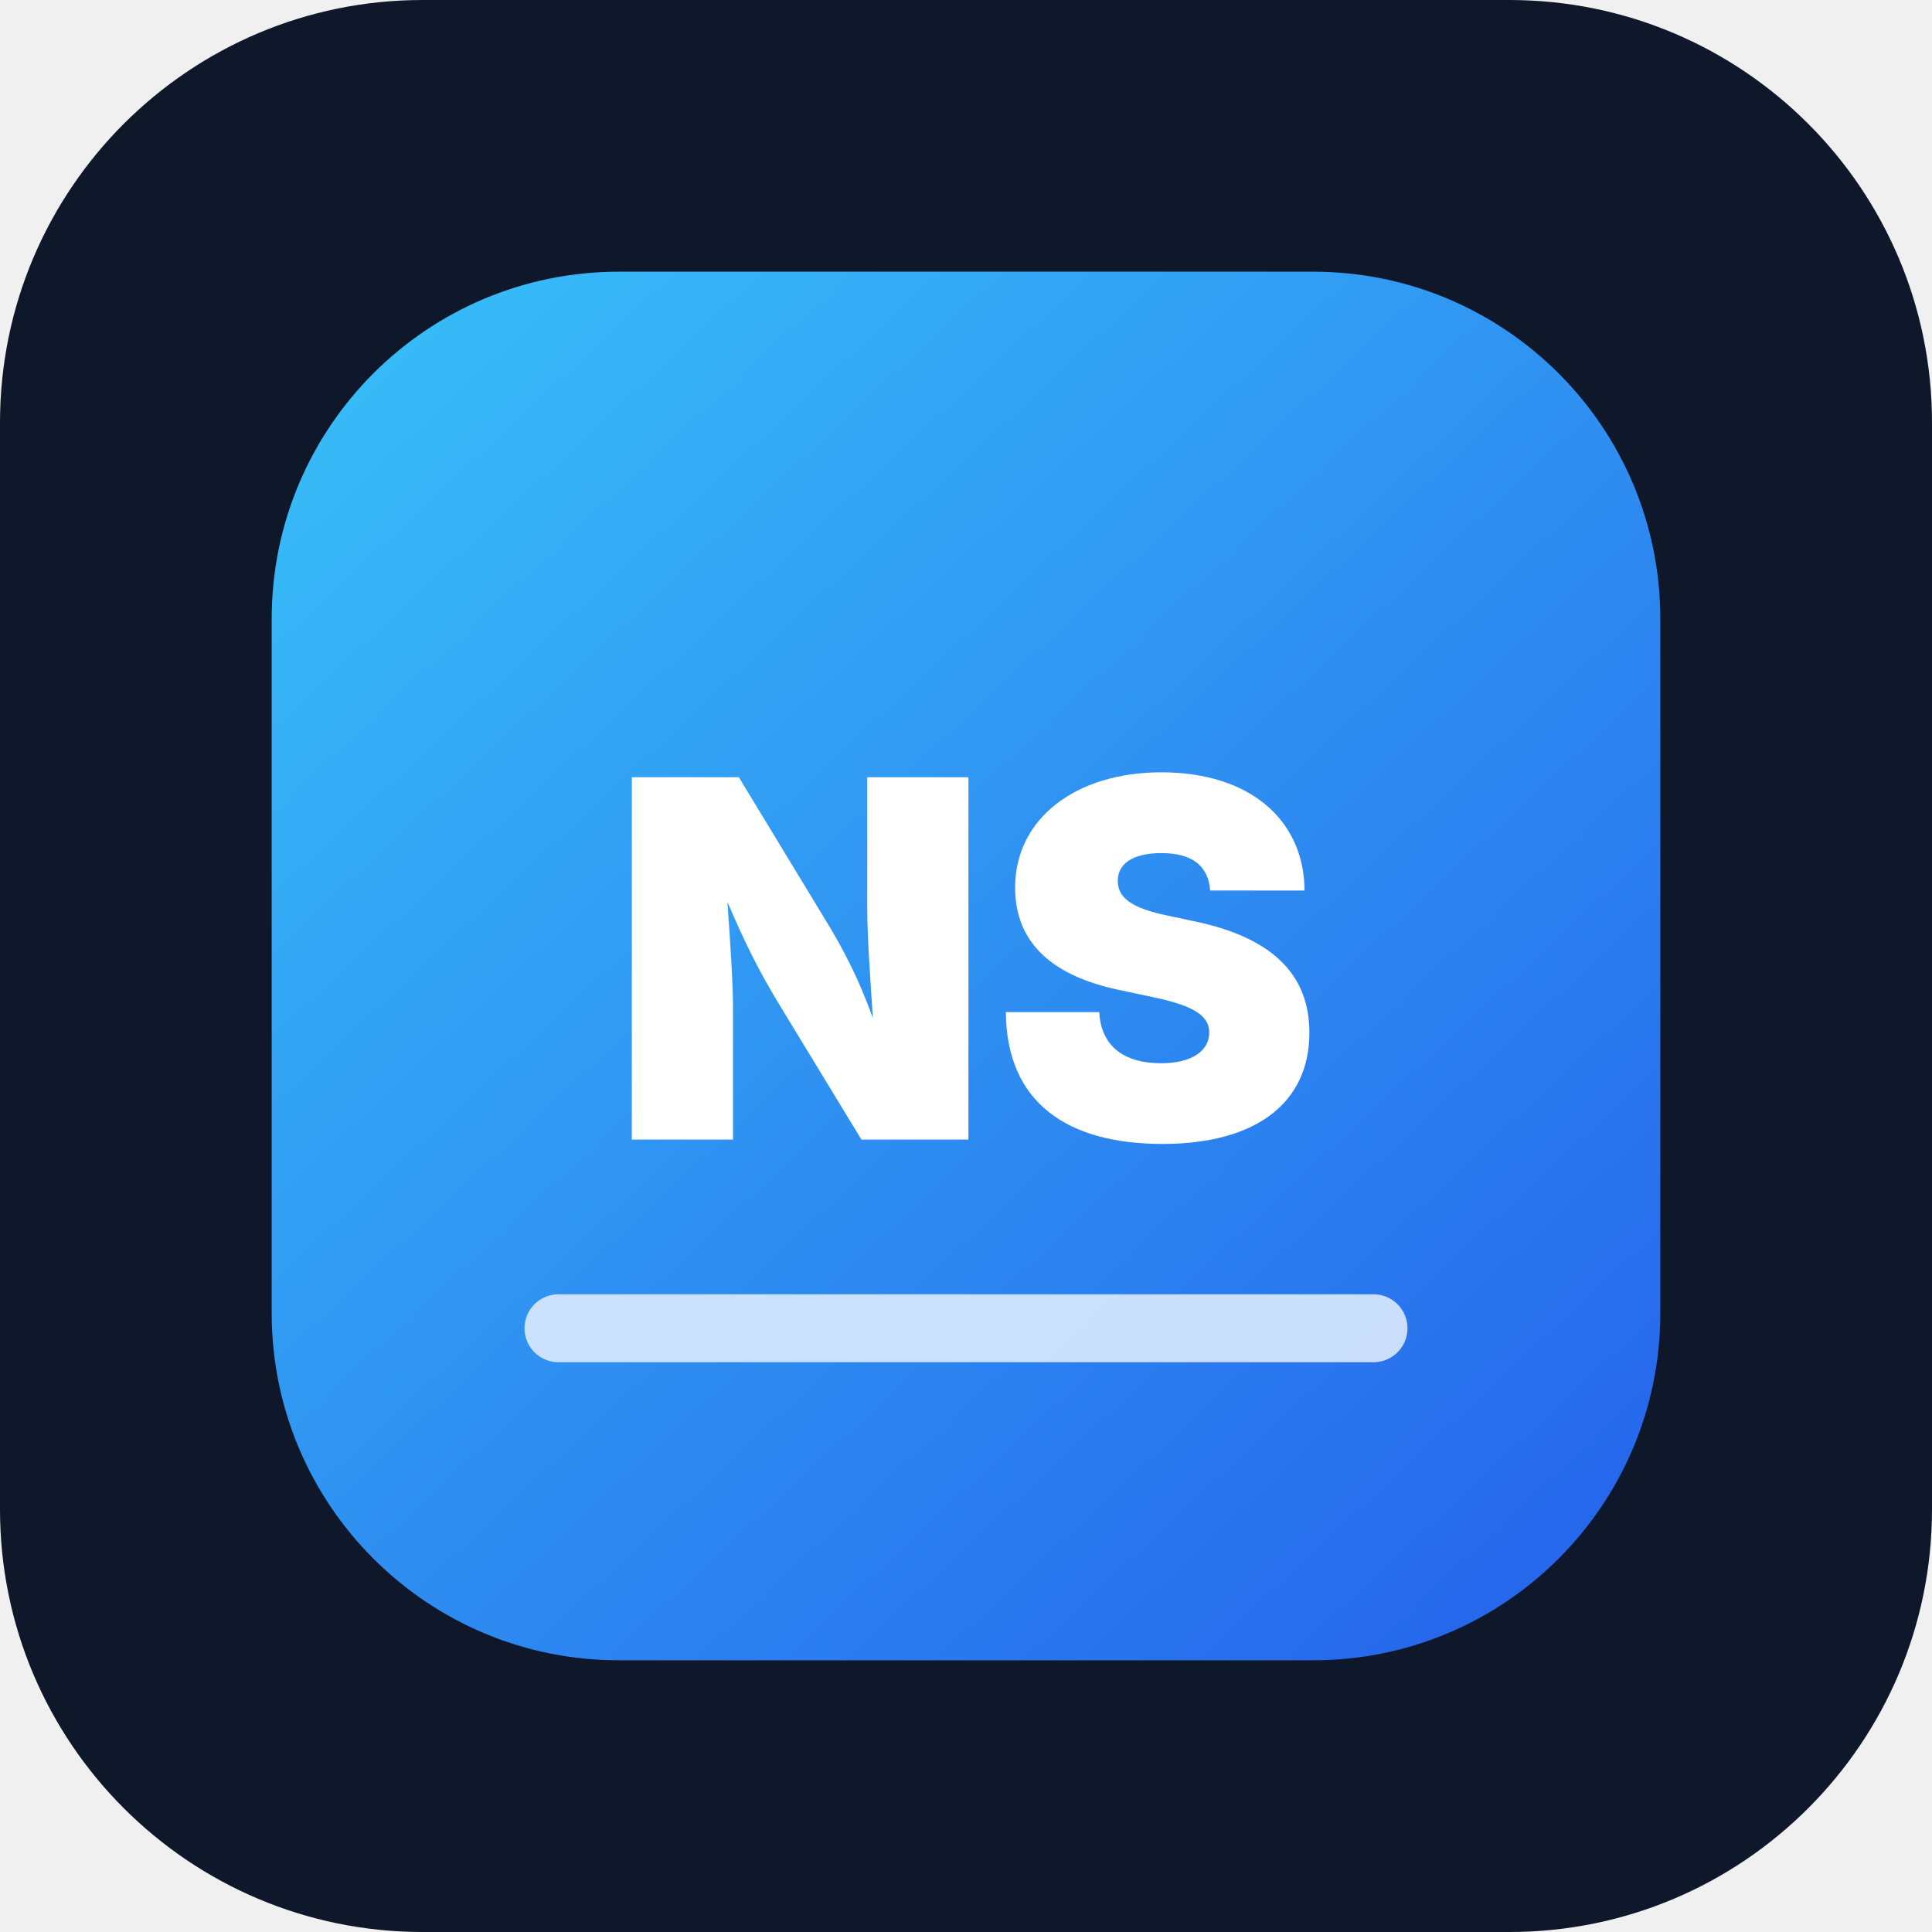
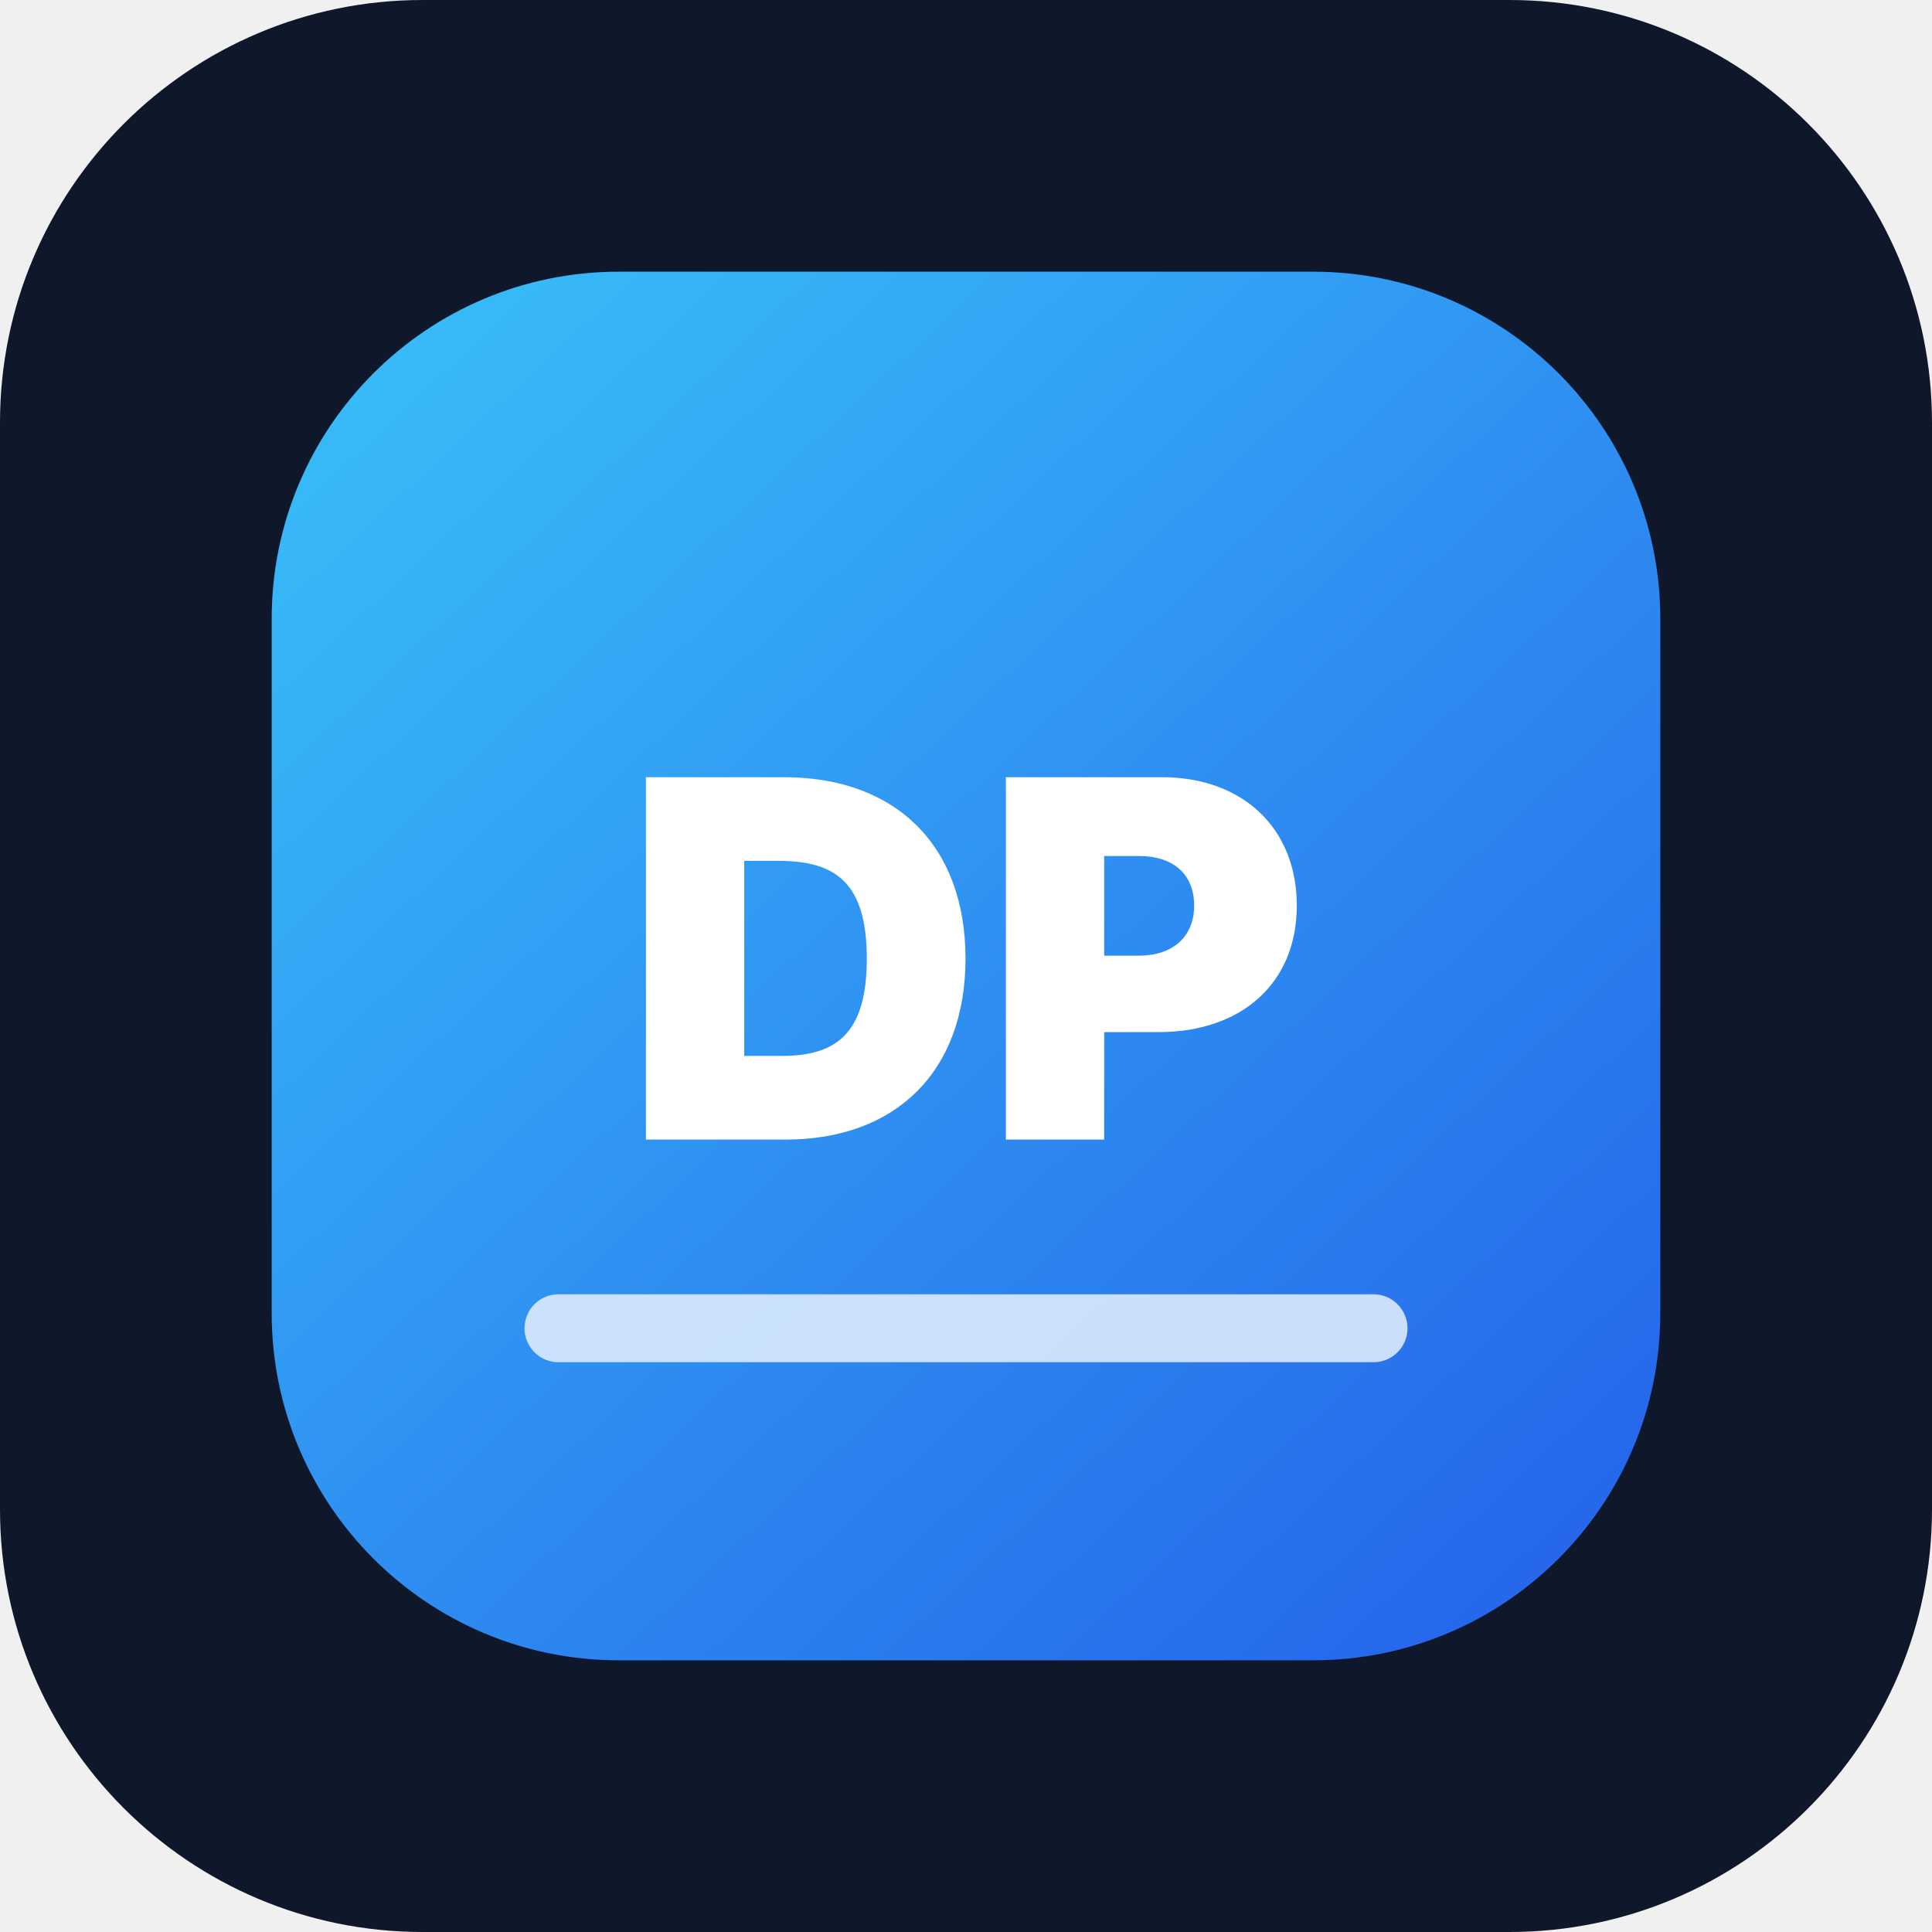
- <svg xmlns="http://www.w3.org/2000/svg" viewBox="0 0 512 512" role="img" aria-label="NAHSHON SMART COMPANY">
+ <svg xmlns="http://www.w3.org/2000/svg" viewBox="0 0 512 512" role="img" aria-label="DASOL PRISM SMART COMPANY">
  <defs>
    <linearGradient id="bg" x1="96" y1="80" x2="424" y2="432" gradientUnits="userSpaceOnUse">
      <stop stop-color="#38bdf8" />
      <stop offset="1" stop-color="#2563eb" />
    </linearGradient>
  </defs>
  <rect width="512" height="512" rx="112" fill="#0f172a" />
  <rect x="72" y="72" width="368" height="368" rx="92" fill="url(#bg)" />
-   <text x="256" y="302" text-anchor="middle" font-family="Inter, Arial, sans-serif" font-size="132" font-weight="900" fill="#fff" letter-spacing="0">NS</text>
+   <text x="256" y="302" text-anchor="middle" font-family="Inter, Arial, sans-serif" font-size="132" font-weight="900" fill="#fff" letter-spacing="0">DP</text>
  <path d="M148 352h216" stroke="#dbeafe" stroke-width="18" stroke-linecap="round" opacity=".9" />
</svg>
